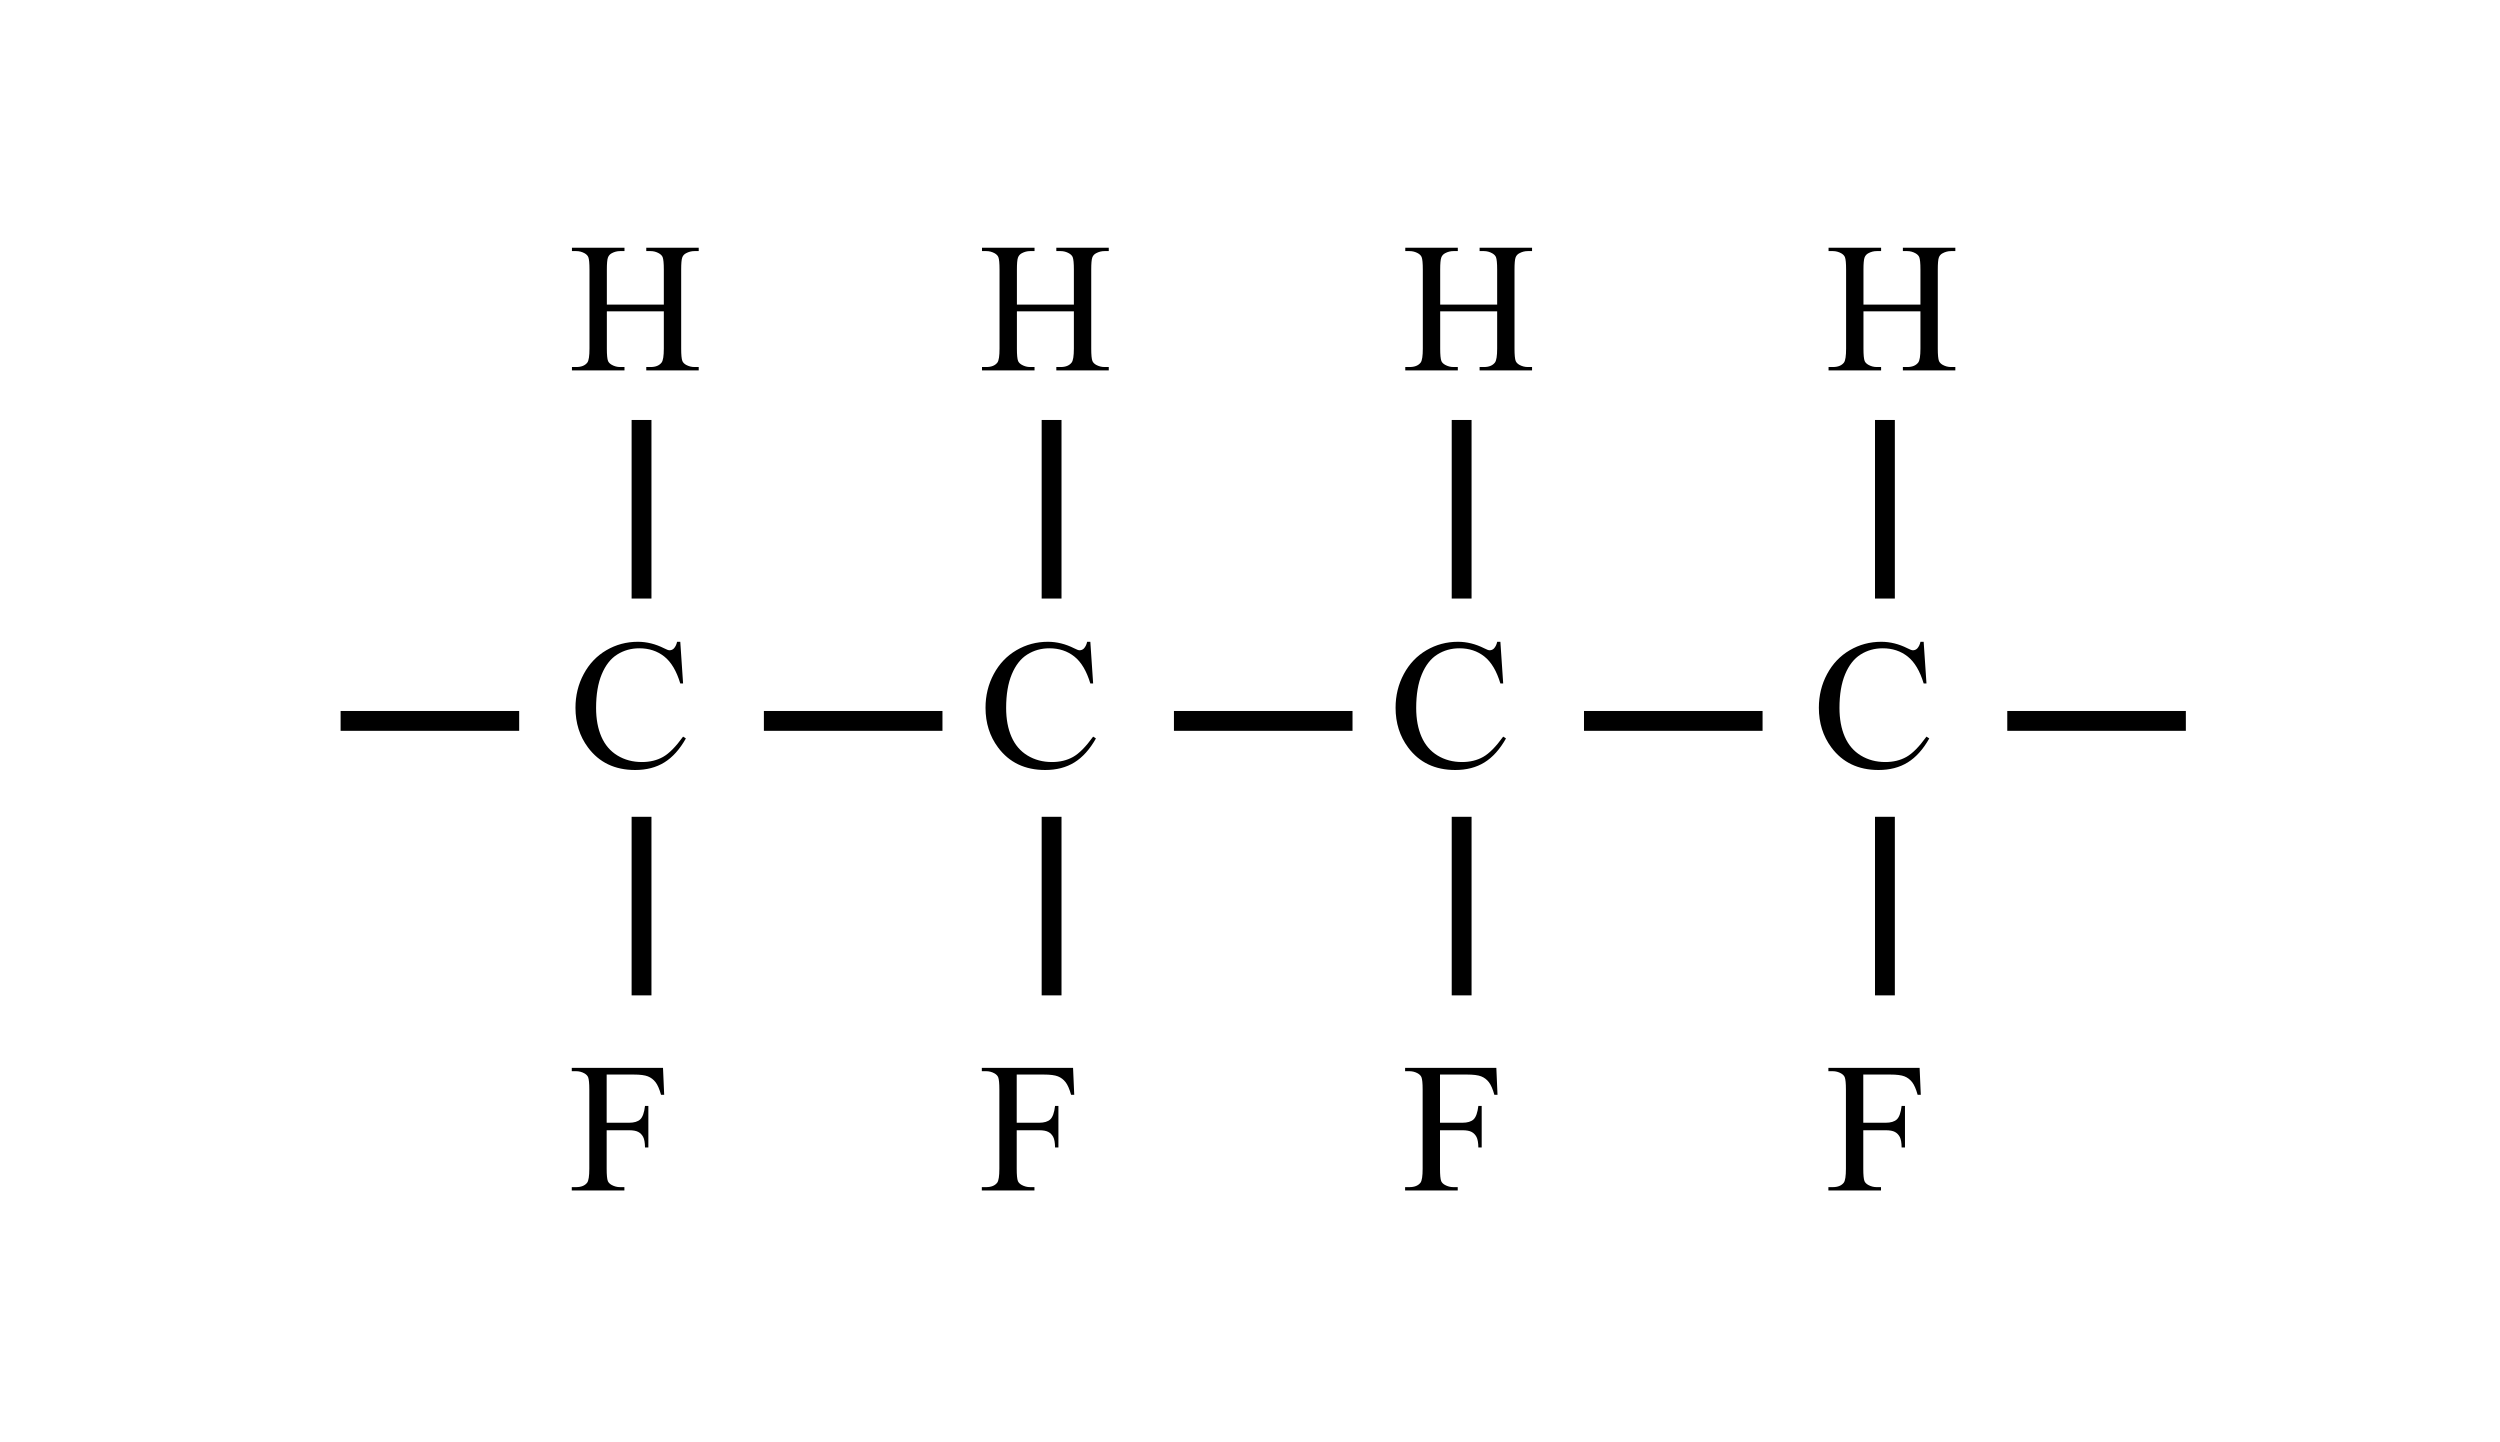
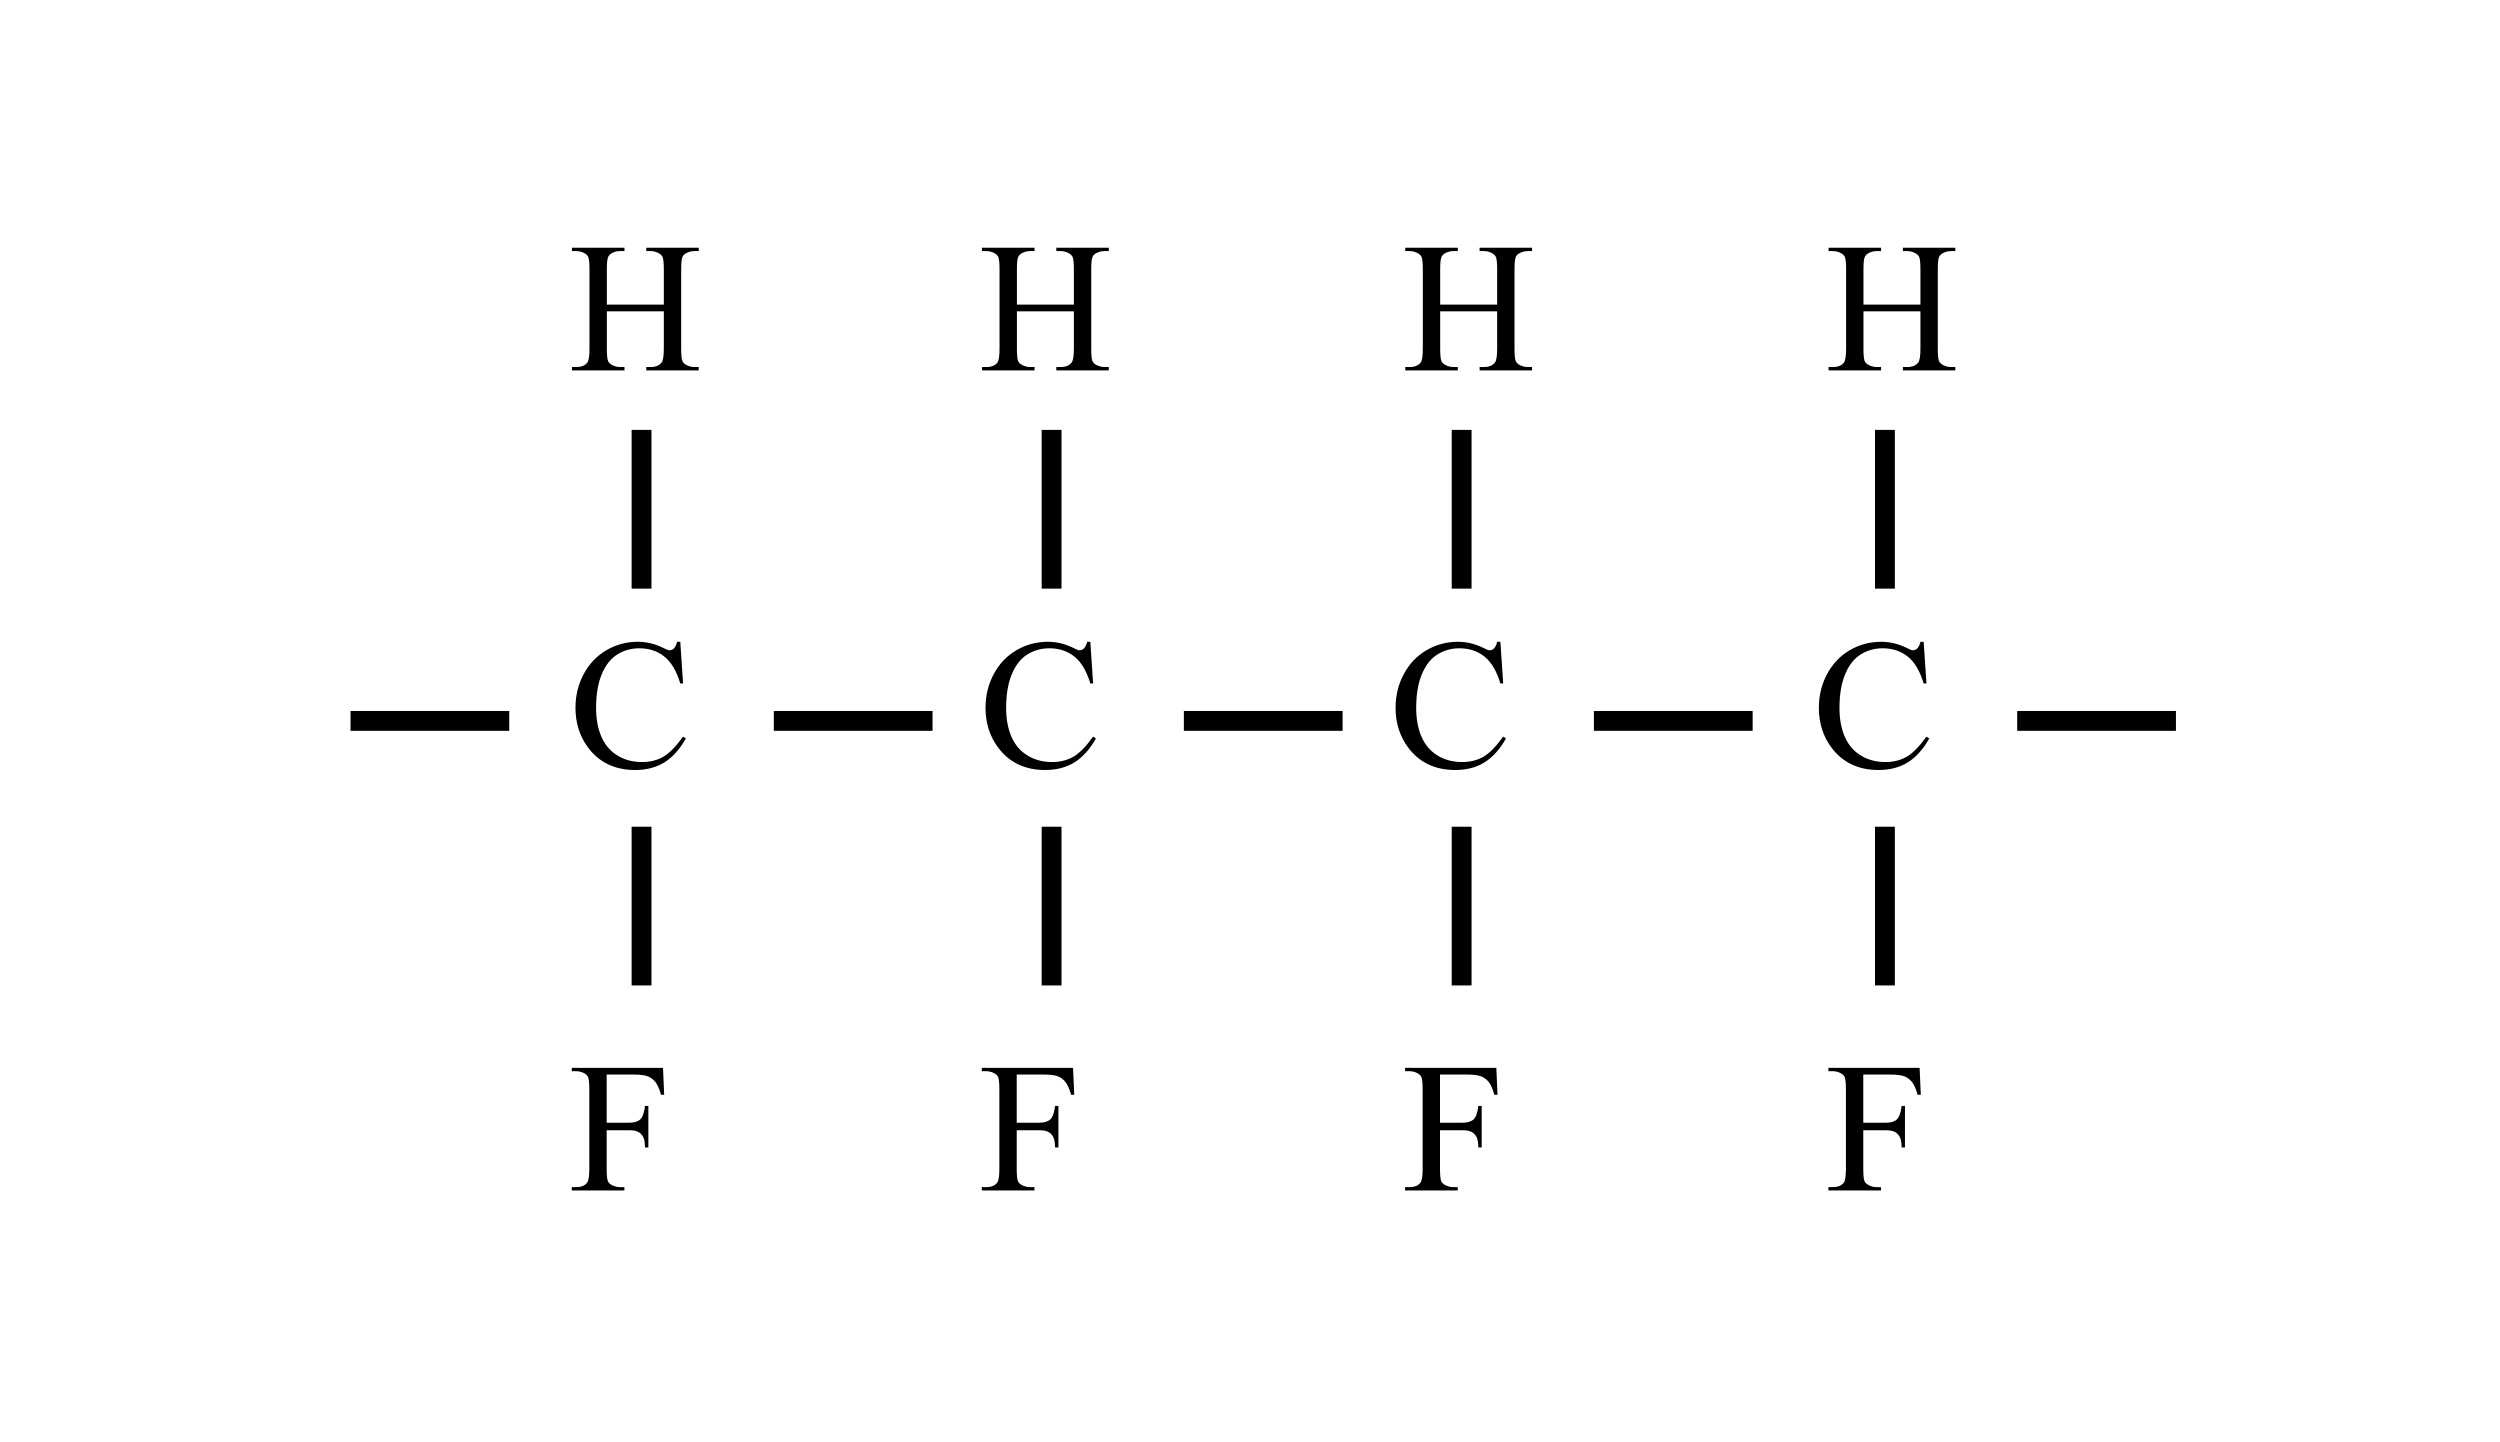
<svg xmlns="http://www.w3.org/2000/svg" width="189px" height="109px" viewBox="0 0 189 109" version="1.1">
-   <g stroke="none" stroke-width="1" fill="none" fill-rule="evenodd">
-     <line x1="48.5" y1="44.5" x2="48.5" y2="32.5" stroke="#000000" stroke-width="1.5" stroke-linecap="square" />
-     <line x1="26.5" y1="54.5" x2="38.5" y2="54.5" stroke="#000000" stroke-width="1.5" stroke-linecap="square" />
-     <line x1="58.5" y1="54.5" x2="70.5" y2="54.5" stroke="#000000" stroke-width="1.5" stroke-linecap="square" />
-     <line x1="89.5" y1="54.5" x2="101.5" y2="54.5" stroke="#000000" stroke-width="1.5" stroke-linecap="square" />
-     <line x1="120.5" y1="54.5" x2="132.5" y2="54.5" stroke="#000000" stroke-width="1.5" stroke-linecap="square" />
-     <line x1="48.5" y1="74.5" x2="48.5" y2="62.5" stroke="#000000" stroke-width="1.5" stroke-linecap="square" />
-     <path d="M48.018,58.212 C48.87,58.212 49.606,58.021 50.226,57.638 C50.845,57.255 51.388,56.651 51.853,55.826 L51.853,55.826 L51.641,55.689 C51.089,56.455 50.583,56.967 50.123,57.224 C49.663,57.482 49.132,57.61 48.53,57.61 C47.838,57.61 47.221,57.446 46.681,57.118 C46.141,56.79 45.737,56.318 45.468,55.703 C45.199,55.088 45.064,54.361 45.064,53.522 C45.064,52.506 45.207,51.656 45.492,50.973 C45.777,50.289 46.167,49.791 46.664,49.479 C47.161,49.167 47.717,49.011 48.332,49.011 C49.066,49.011 49.695,49.218 50.219,49.633 C50.743,50.048 51.146,50.727 51.429,51.67 L51.429,51.67 L51.641,51.67 L51.429,48.519 L51.189,48.519 C51.139,48.737 51.055,48.908 50.937,49.031 C50.845,49.118 50.738,49.161 50.615,49.161 C50.533,49.161 50.396,49.111 50.205,49.011 C49.553,48.683 48.893,48.519 48.223,48.519 C47.361,48.519 46.567,48.732 45.84,49.158 C45.113,49.584 44.543,50.184 44.128,50.959 C43.713,51.734 43.506,52.584 43.506,53.509 C43.506,54.657 43.82,55.655 44.449,56.503 C45.292,57.642 46.482,58.212 48.018,58.212 Z" fill="#000000" fill-rule="nonzero" />
-     <path d="M47.204,90 L47.204,89.747 L46.869,89.747 C46.65,89.747 46.441,89.692 46.24,89.583 C46.094,89.501 45.999,89.403 45.953,89.289 C45.894,89.139 45.864,88.829 45.864,88.359 L45.864,88.359 L45.864,85.447 L47.553,85.447 C47.863,85.447 48.096,85.489 48.253,85.574 C48.411,85.658 48.534,85.785 48.623,85.953 C48.711,86.122 48.758,86.386 48.763,86.746 L48.763,86.746 L49.016,86.746 L49.016,83.608 L48.763,83.608 C48.703,84.114 48.584,84.453 48.404,84.624 C48.224,84.794 47.94,84.88 47.553,84.88 L47.553,84.88 L45.864,84.88 L45.864,81.236 L47.908,81.236 C48.391,81.236 48.748,81.282 48.978,81.373 C49.208,81.464 49.402,81.611 49.559,81.814 C49.716,82.017 49.854,82.335 49.973,82.768 L49.973,82.768 L50.212,82.768 L50.123,80.73 L43.226,80.73 L43.226,80.983 L43.554,80.983 C43.777,80.983 43.987,81.038 44.183,81.147 C44.324,81.229 44.417,81.327 44.463,81.441 C44.522,81.592 44.552,81.902 44.552,82.371 L44.552,82.371 L44.552,88.359 C44.552,88.915 44.497,89.266 44.388,89.412 C44.215,89.635 43.937,89.747 43.554,89.747 L43.554,89.747 L43.226,89.747 L43.226,90 L47.204,90 Z" fill="#000000" fill-rule="nonzero" />
-     <path d="M78.204,90 L78.204,89.747 L77.869,89.747 C77.65,89.747 77.441,89.692 77.24,89.583 C77.094,89.501 76.999,89.403 76.953,89.289 C76.894,89.139 76.864,88.829 76.864,88.359 L76.864,88.359 L76.864,85.447 L78.553,85.447 C78.863,85.447 79.096,85.489 79.253,85.574 C79.411,85.658 79.534,85.785 79.623,85.953 C79.711,86.122 79.758,86.386 79.763,86.746 L79.763,86.746 L80.016,86.746 L80.016,83.608 L79.763,83.608 C79.703,84.114 79.584,84.453 79.404,84.624 C79.224,84.794 78.94,84.88 78.553,84.88 L78.553,84.88 L76.864,84.88 L76.864,81.236 L78.908,81.236 C79.391,81.236 79.748,81.282 79.978,81.373 C80.208,81.464 80.402,81.611 80.559,81.814 C80.716,82.017 80.854,82.335 80.973,82.768 L80.973,82.768 L81.212,82.768 L81.123,80.73 L74.226,80.73 L74.226,80.983 L74.554,80.983 C74.777,80.983 74.987,81.038 75.183,81.147 C75.324,81.229 75.417,81.327 75.463,81.441 C75.522,81.592 75.552,81.902 75.552,82.371 L75.552,82.371 L75.552,88.359 C75.552,88.915 75.497,89.266 75.388,89.412 C75.215,89.635 74.937,89.747 74.554,89.747 L74.554,89.747 L74.226,89.747 L74.226,90 L78.204,90 Z" fill="#000000" fill-rule="nonzero" />
-     <path d="M110.204,90 L110.204,89.747 L109.869,89.747 C109.65,89.747 109.441,89.692 109.24,89.583 C109.094,89.501 108.999,89.403 108.953,89.289 C108.894,89.139 108.864,88.829 108.864,88.359 L108.864,88.359 L108.864,85.447 L110.553,85.447 C110.863,85.447 111.096,85.489 111.253,85.574 C111.411,85.658 111.534,85.785 111.623,85.953 C111.711,86.122 111.758,86.386 111.763,86.746 L111.763,86.746 L112.016,86.746 L112.016,83.608 L111.763,83.608 C111.703,84.114 111.584,84.453 111.404,84.624 C111.224,84.794 110.94,84.88 110.553,84.88 L110.553,84.88 L108.864,84.88 L108.864,81.236 L110.908,81.236 C111.391,81.236 111.748,81.282 111.978,81.373 C112.208,81.464 112.402,81.611 112.559,81.814 C112.716,82.017 112.854,82.335 112.973,82.768 L112.973,82.768 L113.212,82.768 L113.123,80.73 L106.226,80.73 L106.226,80.983 L106.554,80.983 C106.777,80.983 106.987,81.038 107.183,81.147 C107.324,81.229 107.417,81.327 107.463,81.441 C107.522,81.592 107.552,81.902 107.552,82.371 L107.552,82.371 L107.552,88.359 C107.552,88.915 107.497,89.266 107.388,89.412 C107.215,89.635 106.937,89.747 106.554,89.747 L106.554,89.747 L106.226,89.747 L106.226,90 L110.204,90 Z" fill="#000000" fill-rule="nonzero" />
-     <path d="M47.211,28 L47.211,27.747 L46.876,27.747 C46.657,27.747 46.45,27.692 46.254,27.583 C46.108,27.501 46.012,27.403 45.967,27.289 C45.908,27.139 45.878,26.829 45.878,26.359 L45.878,26.359 L45.878,23.536 L50.185,23.536 L50.185,26.359 C50.185,26.915 50.128,27.266 50.014,27.412 C49.84,27.635 49.565,27.747 49.187,27.747 L49.187,27.747 L48.858,27.747 L48.858,28 L52.823,28 L52.823,27.747 L52.495,27.747 C52.276,27.747 52.067,27.692 51.866,27.583 C51.725,27.501 51.632,27.403 51.586,27.289 C51.527,27.139 51.497,26.829 51.497,26.359 L51.497,26.359 L51.497,20.378 C51.497,19.922 51.523,19.62 51.576,19.472 C51.628,19.324 51.727,19.214 51.873,19.141 C52.069,19.036 52.276,18.983 52.495,18.983 L52.495,18.983 L52.823,18.983 L52.823,18.73 L48.858,18.73 L48.858,18.983 L49.187,18.983 C49.405,18.983 49.613,19.038 49.809,19.147 C49.954,19.229 50.05,19.327 50.096,19.441 C50.155,19.592 50.185,19.904 50.185,20.378 L50.185,20.378 L50.185,23.03 L45.878,23.03 L45.878,20.378 C45.878,19.922 45.905,19.62 45.96,19.472 C46.015,19.324 46.113,19.214 46.254,19.141 C46.45,19.036 46.657,18.983 46.876,18.983 L46.876,18.983 L47.211,18.983 L47.211,18.73 L43.239,18.73 L43.239,18.983 L43.567,18.983 C43.786,18.983 43.996,19.038 44.196,19.147 C44.338,19.229 44.431,19.327 44.477,19.441 C44.536,19.592 44.565,19.904 44.565,20.378 L44.565,20.378 L44.565,26.359 C44.565,26.915 44.511,27.266 44.401,27.412 C44.228,27.635 43.95,27.747 43.567,27.747 L43.567,27.747 L43.239,27.747 L43.239,28 L47.211,28 Z" fill="#000000" fill-rule="nonzero" />
-     <path d="M78.211,28 L78.211,27.747 L77.876,27.747 C77.657,27.747 77.45,27.692 77.254,27.583 C77.108,27.501 77.012,27.403 76.967,27.289 C76.908,27.139 76.878,26.829 76.878,26.359 L76.878,26.359 L76.878,23.536 L81.185,23.536 L81.185,26.359 C81.185,26.915 81.128,27.266 81.014,27.412 C80.84,27.635 80.565,27.747 80.187,27.747 L80.187,27.747 L79.858,27.747 L79.858,28 L83.823,28 L83.823,27.747 L83.495,27.747 C83.276,27.747 83.067,27.692 82.866,27.583 C82.725,27.501 82.632,27.403 82.586,27.289 C82.527,27.139 82.497,26.829 82.497,26.359 L82.497,26.359 L82.497,20.378 C82.497,19.922 82.523,19.62 82.576,19.472 C82.628,19.324 82.727,19.214 82.873,19.141 C83.069,19.036 83.276,18.983 83.495,18.983 L83.495,18.983 L83.823,18.983 L83.823,18.73 L79.858,18.73 L79.858,18.983 L80.187,18.983 C80.405,18.983 80.613,19.038 80.809,19.147 C80.954,19.229 81.05,19.327 81.096,19.441 C81.155,19.592 81.185,19.904 81.185,20.378 L81.185,20.378 L81.185,23.03 L76.878,23.03 L76.878,20.378 C76.878,19.922 76.905,19.62 76.96,19.472 C77.015,19.324 77.113,19.214 77.254,19.141 C77.45,19.036 77.657,18.983 77.876,18.983 L77.876,18.983 L78.211,18.983 L78.211,18.73 L74.239,18.73 L74.239,18.983 L74.567,18.983 C74.786,18.983 74.996,19.038 75.196,19.147 C75.338,19.229 75.431,19.327 75.477,19.441 C75.536,19.592 75.565,19.904 75.565,20.378 L75.565,20.378 L75.565,26.359 C75.565,26.915 75.511,27.266 75.401,27.412 C75.228,27.635 74.95,27.747 74.567,27.747 L74.567,27.747 L74.239,27.747 L74.239,28 L78.211,28 Z" fill="#000000" fill-rule="nonzero" />
-     <path d="M110.211,28 L110.211,27.747 L109.876,27.747 C109.657,27.747 109.45,27.692 109.254,27.583 C109.108,27.501 109.012,27.403 108.967,27.289 C108.908,27.139 108.878,26.829 108.878,26.359 L108.878,26.359 L108.878,23.536 L113.185,23.536 L113.185,26.359 C113.185,26.915 113.128,27.266 113.014,27.412 C112.84,27.635 112.565,27.747 112.187,27.747 L112.187,27.747 L111.858,27.747 L111.858,28 L115.823,28 L115.823,27.747 L115.495,27.747 C115.276,27.747 115.067,27.692 114.866,27.583 C114.725,27.501 114.632,27.403 114.586,27.289 C114.527,27.139 114.497,26.829 114.497,26.359 L114.497,26.359 L114.497,20.378 C114.497,19.922 114.523,19.62 114.576,19.472 C114.628,19.324 114.727,19.214 114.873,19.141 C115.069,19.036 115.276,18.983 115.495,18.983 L115.495,18.983 L115.823,18.983 L115.823,18.73 L111.858,18.73 L111.858,18.983 L112.187,18.983 C112.405,18.983 112.613,19.038 112.809,19.147 C112.954,19.229 113.05,19.327 113.096,19.441 C113.155,19.592 113.185,19.904 113.185,20.378 L113.185,20.378 L113.185,23.03 L108.878,23.03 L108.878,20.378 C108.878,19.922 108.905,19.62 108.96,19.472 C109.015,19.324 109.113,19.214 109.254,19.141 C109.45,19.036 109.657,18.983 109.876,18.983 L109.876,18.983 L110.211,18.983 L110.211,18.73 L106.239,18.73 L106.239,18.983 L106.567,18.983 C106.786,18.983 106.996,19.038 107.196,19.147 C107.338,19.229 107.431,19.327 107.477,19.441 C107.536,19.592 107.565,19.904 107.565,20.378 L107.565,20.378 L107.565,26.359 C107.565,26.915 107.511,27.266 107.401,27.412 C107.228,27.635 106.95,27.747 106.567,27.747 L106.567,27.747 L106.239,27.747 L106.239,28 L110.211,28 Z" fill="#000000" fill-rule="nonzero" />
-     <line x1="79.5" y1="44.5" x2="79.5" y2="32.5" stroke="#000000" stroke-width="1.5" stroke-linecap="square" />
-     <line x1="79.5" y1="74.5" x2="79.5" y2="62.5" stroke="#000000" stroke-width="1.5" stroke-linecap="square" />
-     <path d="M79.018,58.212 C79.87,58.212 80.606,58.021 81.226,57.638 C81.845,57.255 82.388,56.651 82.853,55.826 L82.853,55.826 L82.641,55.689 C82.089,56.455 81.583,56.967 81.123,57.224 C80.663,57.482 80.132,57.61 79.53,57.61 C78.838,57.61 78.221,57.446 77.681,57.118 C77.141,56.79 76.737,56.318 76.468,55.703 C76.199,55.088 76.064,54.361 76.064,53.522 C76.064,52.506 76.207,51.656 76.492,50.973 C76.777,50.289 77.167,49.791 77.664,49.479 C78.161,49.167 78.717,49.011 79.332,49.011 C80.066,49.011 80.695,49.218 81.219,49.633 C81.743,50.048 82.146,50.727 82.429,51.67 L82.429,51.67 L82.641,51.67 L82.429,48.519 L82.189,48.519 C82.139,48.737 82.055,48.908 81.937,49.031 C81.845,49.118 81.738,49.161 81.615,49.161 C81.533,49.161 81.396,49.111 81.205,49.011 C80.553,48.683 79.893,48.519 79.223,48.519 C78.361,48.519 77.567,48.732 76.84,49.158 C76.113,49.584 75.543,50.184 75.128,50.959 C74.713,51.734 74.506,52.584 74.506,53.509 C74.506,54.657 74.82,55.655 75.449,56.503 C76.292,57.642 77.482,58.212 79.018,58.212 Z" fill="#000000" fill-rule="nonzero" />
-     <line x1="110.5" y1="44.5" x2="110.5" y2="32.5" stroke="#000000" stroke-width="1.5" stroke-linecap="square" />
-     <line x1="110.5" y1="74.5" x2="110.5" y2="62.5" stroke="#000000" stroke-width="1.5" stroke-linecap="square" />
-     <path d="M110.018,58.212 C110.87,58.212 111.606,58.021 112.226,57.638 C112.845,57.255 113.388,56.651 113.853,55.826 L113.853,55.826 L113.641,55.689 C113.089,56.455 112.583,56.967 112.123,57.224 C111.663,57.482 111.132,57.61 110.53,57.61 C109.838,57.61 109.221,57.446 108.681,57.118 C108.141,56.79 107.737,56.318 107.468,55.703 C107.199,55.088 107.064,54.361 107.064,53.522 C107.064,52.506 107.207,51.656 107.492,50.973 C107.777,50.289 108.167,49.791 108.664,49.479 C109.161,49.167 109.717,49.011 110.332,49.011 C111.066,49.011 111.695,49.218 112.219,49.633 C112.743,50.048 113.146,50.727 113.429,51.67 L113.429,51.67 L113.641,51.67 L113.429,48.519 L113.189,48.519 C113.139,48.737 113.055,48.908 112.937,49.031 C112.845,49.118 112.738,49.161 112.615,49.161 C112.533,49.161 112.396,49.111 112.205,49.011 C111.553,48.683 110.893,48.519 110.223,48.519 C109.361,48.519 108.567,48.732 107.84,49.158 C107.113,49.584 106.543,50.184 106.128,50.959 C105.713,51.734 105.506,52.584 105.506,53.509 C105.506,54.657 105.82,55.655 106.449,56.503 C107.292,57.642 108.482,58.212 110.018,58.212 Z" fill="#000000" fill-rule="nonzero" />
-     <line x1="152.5" y1="54.5" x2="164.5" y2="54.5" stroke="#000000" stroke-width="1.5" stroke-linecap="square" />
-     <path d="M142.204,90 L142.204,89.747 L141.869,89.747 C141.65,89.747 141.441,89.692 141.24,89.583 C141.094,89.501 140.999,89.403 140.953,89.289 C140.894,89.139 140.864,88.829 140.864,88.359 L140.864,88.359 L140.864,85.447 L142.553,85.447 C142.863,85.447 143.096,85.489 143.253,85.574 C143.411,85.658 143.534,85.785 143.623,85.953 C143.711,86.122 143.758,86.386 143.763,86.746 L143.763,86.746 L144.016,86.746 L144.016,83.608 L143.763,83.608 C143.703,84.114 143.584,84.453 143.404,84.624 C143.224,84.794 142.94,84.88 142.553,84.88 L142.553,84.88 L140.864,84.88 L140.864,81.236 L142.908,81.236 C143.391,81.236 143.748,81.282 143.978,81.373 C144.208,81.464 144.402,81.611 144.559,81.814 C144.716,82.017 144.854,82.335 144.973,82.768 L144.973,82.768 L145.212,82.768 L145.123,80.73 L138.226,80.73 L138.226,80.983 L138.554,80.983 C138.777,80.983 138.987,81.038 139.183,81.147 C139.324,81.229 139.417,81.327 139.463,81.441 C139.522,81.592 139.552,81.902 139.552,82.371 L139.552,82.371 L139.552,88.359 C139.552,88.915 139.497,89.266 139.388,89.412 C139.215,89.635 138.937,89.747 138.554,89.747 L138.554,89.747 L138.226,89.747 L138.226,90 L142.204,90 Z" fill="#000000" fill-rule="nonzero" />
-     <path d="M142.211,28 L142.211,27.747 L141.876,27.747 C141.657,27.747 141.45,27.692 141.254,27.583 C141.108,27.501 141.012,27.403 140.967,27.289 C140.908,27.139 140.878,26.829 140.878,26.359 L140.878,26.359 L140.878,23.536 L145.185,23.536 L145.185,26.359 C145.185,26.915 145.128,27.266 145.014,27.412 C144.84,27.635 144.565,27.747 144.187,27.747 L144.187,27.747 L143.858,27.747 L143.858,28 L147.823,28 L147.823,27.747 L147.495,27.747 C147.276,27.747 147.067,27.692 146.866,27.583 C146.725,27.501 146.632,27.403 146.586,27.289 C146.527,27.139 146.497,26.829 146.497,26.359 L146.497,26.359 L146.497,20.378 C146.497,19.922 146.523,19.62 146.576,19.472 C146.628,19.324 146.727,19.214 146.873,19.141 C147.069,19.036 147.276,18.983 147.495,18.983 L147.495,18.983 L147.823,18.983 L147.823,18.73 L143.858,18.73 L143.858,18.983 L144.187,18.983 C144.405,18.983 144.613,19.038 144.809,19.147 C144.954,19.229 145.05,19.327 145.096,19.441 C145.155,19.592 145.185,19.904 145.185,20.378 L145.185,20.378 L145.185,23.03 L140.878,23.03 L140.878,20.378 C140.878,19.922 140.905,19.62 140.96,19.472 C141.015,19.324 141.113,19.214 141.254,19.141 C141.45,19.036 141.657,18.983 141.876,18.983 L141.876,18.983 L142.211,18.983 L142.211,18.73 L138.239,18.73 L138.239,18.983 L138.567,18.983 C138.786,18.983 138.996,19.038 139.196,19.147 C139.338,19.229 139.431,19.327 139.477,19.441 C139.536,19.592 139.565,19.904 139.565,20.378 L139.565,20.378 L139.565,26.359 C139.565,26.915 139.511,27.266 139.401,27.412 C139.228,27.635 138.95,27.747 138.567,27.747 L138.567,27.747 L138.239,27.747 L138.239,28 L142.211,28 Z" fill="#000000" fill-rule="nonzero" />
-     <line x1="142.5" y1="44.5" x2="142.5" y2="32.5" stroke="#000000" stroke-width="1.5" stroke-linecap="square" />
-     <line x1="142.5" y1="74.5" x2="142.5" y2="62.5" stroke="#000000" stroke-width="1.5" stroke-linecap="square" />
-     <path d="M142.018,58.212 C142.87,58.212 143.606,58.021 144.226,57.638 C144.845,57.255 145.388,56.651 145.853,55.826 L145.853,55.826 L145.641,55.689 C145.089,56.455 144.583,56.967 144.123,57.224 C143.663,57.482 143.132,57.61 142.53,57.61 C141.838,57.61 141.221,57.446 140.681,57.118 C140.141,56.79 139.737,56.318 139.468,55.703 C139.199,55.088 139.064,54.361 139.064,53.522 C139.064,52.506 139.207,51.656 139.492,50.973 C139.777,50.289 140.167,49.791 140.664,49.479 C141.161,49.167 141.717,49.011 142.332,49.011 C143.066,49.011 143.695,49.218 144.219,49.633 C144.743,50.048 145.146,50.727 145.429,51.67 L145.429,51.67 L145.641,51.67 L145.429,48.519 L145.189,48.519 C145.139,48.737 145.055,48.908 144.937,49.031 C144.845,49.118 144.738,49.161 144.615,49.161 C144.533,49.161 144.396,49.111 144.205,49.011 C143.553,48.683 142.893,48.519 142.223,48.519 C141.361,48.519 140.567,48.732 139.84,49.158 C139.113,49.584 138.543,50.184 138.128,50.959 C137.713,51.734 137.506,52.584 137.506,53.509 C137.506,54.657 137.82,55.655 138.449,56.503 C139.292,57.642 140.482,58.212 142.018,58.212 Z" fill="#000000" fill-rule="nonzero" />
-   </g>
+   <style type="text/css">
+       line{
+         stroke: #000;
+         stroke-width: 1.5;
+       }
+       path{
+         fill: #000;
+         fill-rule: nonzero;
+       }
+     </style>
+   <line x1="48.5" y1="44.5" x2="48.5" y2="32.5" />
+   <line x1="26.5" y1="54.5" x2="38.5" y2="54.5" />
+   <line x1="58.5" y1="54.5" x2="70.5" y2="54.5" />
+   <line x1="89.5" y1="54.5" x2="101.5" y2="54.5" />
+   <line x1="120.5" y1="54.5" x2="132.5" y2="54.5" />
+   <line x1="48.5" y1="74.5" x2="48.5" y2="62.5" />
+   <path d="M48.018,58.212 C48.87,58.212 49.606,58.021 50.226,57.638 C50.845,57.255 51.388,56.651 51.853,55.826 L51.853,55.826 L51.641,55.689 C51.089,56.455 50.583,56.967 50.123,57.224 C49.663,57.482 49.132,57.61 48.53,57.61 C47.838,57.61 47.221,57.446 46.681,57.118 C46.141,56.79 45.737,56.318 45.468,55.703 C45.199,55.088 45.064,54.361 45.064,53.522 C45.064,52.506 45.207,51.656 45.492,50.973 C45.777,50.289 46.167,49.791 46.664,49.479 C47.161,49.167 47.717,49.011 48.332,49.011 C49.066,49.011 49.695,49.218 50.219,49.633 C50.743,50.048 51.146,50.727 51.429,51.67 L51.429,51.67 L51.641,51.67 L51.429,48.519 L51.189,48.519 C51.139,48.737 51.055,48.908 50.937,49.031 C50.845,49.118 50.738,49.161 50.615,49.161 C50.533,49.161 50.396,49.111 50.205,49.011 C49.553,48.683 48.893,48.519 48.223,48.519 C47.361,48.519 46.567,48.732 45.84,49.158 C45.113,49.584 44.543,50.184 44.128,50.959 C43.713,51.734 43.506,52.584 43.506,53.509 C43.506,54.657 43.82,55.655 44.449,56.503 C45.292,57.642 46.482,58.212 48.018,58.212 Z" />
+   <path d="M47.204,90 L47.204,89.747 L46.869,89.747 C46.65,89.747 46.441,89.692 46.24,89.583 C46.094,89.501 45.999,89.403 45.953,89.289 C45.894,89.139 45.864,88.829 45.864,88.359 L45.864,88.359 L45.864,85.447 L47.553,85.447 C47.863,85.447 48.096,85.489 48.253,85.574 C48.411,85.658 48.534,85.785 48.623,85.953 C48.711,86.122 48.758,86.386 48.763,86.746 L48.763,86.746 L49.016,86.746 L49.016,83.608 L48.763,83.608 C48.703,84.114 48.584,84.453 48.404,84.624 C48.224,84.794 47.94,84.88 47.553,84.88 L47.553,84.88 L45.864,84.88 L45.864,81.236 L47.908,81.236 C48.391,81.236 48.748,81.282 48.978,81.373 C49.208,81.464 49.402,81.611 49.559,81.814 C49.716,82.017 49.854,82.335 49.973,82.768 L49.973,82.768 L50.212,82.768 L50.123,80.73 L43.226,80.73 L43.226,80.983 L43.554,80.983 C43.777,80.983 43.987,81.038 44.183,81.147 C44.324,81.229 44.417,81.327 44.463,81.441 C44.522,81.592 44.552,81.902 44.552,82.371 L44.552,82.371 L44.552,88.359 C44.552,88.915 44.497,89.266 44.388,89.412 C44.215,89.635 43.937,89.747 43.554,89.747 L43.554,89.747 L43.226,89.747 L43.226,90 L47.204,90 Z" />
+   <path d="M78.204,90 L78.204,89.747 L77.869,89.747 C77.65,89.747 77.441,89.692 77.24,89.583 C77.094,89.501 76.999,89.403 76.953,89.289 C76.894,89.139 76.864,88.829 76.864,88.359 L76.864,88.359 L76.864,85.447 L78.553,85.447 C78.863,85.447 79.096,85.489 79.253,85.574 C79.411,85.658 79.534,85.785 79.623,85.953 C79.711,86.122 79.758,86.386 79.763,86.746 L79.763,86.746 L80.016,86.746 L80.016,83.608 L79.763,83.608 C79.703,84.114 79.584,84.453 79.404,84.624 C79.224,84.794 78.94,84.88 78.553,84.88 L78.553,84.88 L76.864,84.88 L76.864,81.236 L78.908,81.236 C79.391,81.236 79.748,81.282 79.978,81.373 C80.208,81.464 80.402,81.611 80.559,81.814 C80.716,82.017 80.854,82.335 80.973,82.768 L80.973,82.768 L81.212,82.768 L81.123,80.73 L74.226,80.73 L74.226,80.983 L74.554,80.983 C74.777,80.983 74.987,81.038 75.183,81.147 C75.324,81.229 75.417,81.327 75.463,81.441 C75.522,81.592 75.552,81.902 75.552,82.371 L75.552,82.371 L75.552,88.359 C75.552,88.915 75.497,89.266 75.388,89.412 C75.215,89.635 74.937,89.747 74.554,89.747 L74.554,89.747 L74.226,89.747 L74.226,90 L78.204,90 Z" />
+   <path d="M110.204,90 L110.204,89.747 L109.869,89.747 C109.65,89.747 109.441,89.692 109.24,89.583 C109.094,89.501 108.999,89.403 108.953,89.289 C108.894,89.139 108.864,88.829 108.864,88.359 L108.864,88.359 L108.864,85.447 L110.553,85.447 C110.863,85.447 111.096,85.489 111.253,85.574 C111.411,85.658 111.534,85.785 111.623,85.953 C111.711,86.122 111.758,86.386 111.763,86.746 L111.763,86.746 L112.016,86.746 L112.016,83.608 L111.763,83.608 C111.703,84.114 111.584,84.453 111.404,84.624 C111.224,84.794 110.94,84.88 110.553,84.88 L110.553,84.88 L108.864,84.88 L108.864,81.236 L110.908,81.236 C111.391,81.236 111.748,81.282 111.978,81.373 C112.208,81.464 112.402,81.611 112.559,81.814 C112.716,82.017 112.854,82.335 112.973,82.768 L112.973,82.768 L113.212,82.768 L113.123,80.73 L106.226,80.73 L106.226,80.983 L106.554,80.983 C106.777,80.983 106.987,81.038 107.183,81.147 C107.324,81.229 107.417,81.327 107.463,81.441 C107.522,81.592 107.552,81.902 107.552,82.371 L107.552,82.371 L107.552,88.359 C107.552,88.915 107.497,89.266 107.388,89.412 C107.215,89.635 106.937,89.747 106.554,89.747 L106.554,89.747 L106.226,89.747 L106.226,90 L110.204,90 Z" />
+   <path d="M47.211,28 L47.211,27.747 L46.876,27.747 C46.657,27.747 46.45,27.692 46.254,27.583 C46.108,27.501 46.012,27.403 45.967,27.289 C45.908,27.139 45.878,26.829 45.878,26.359 L45.878,26.359 L45.878,23.536 L50.185,23.536 L50.185,26.359 C50.185,26.915 50.128,27.266 50.014,27.412 C49.84,27.635 49.565,27.747 49.187,27.747 L49.187,27.747 L48.858,27.747 L48.858,28 L52.823,28 L52.823,27.747 L52.495,27.747 C52.276,27.747 52.067,27.692 51.866,27.583 C51.725,27.501 51.632,27.403 51.586,27.289 C51.527,27.139 51.497,26.829 51.497,26.359 L51.497,26.359 L51.497,20.378 C51.497,19.922 51.523,19.62 51.576,19.472 C51.628,19.324 51.727,19.214 51.873,19.141 C52.069,19.036 52.276,18.983 52.495,18.983 L52.495,18.983 L52.823,18.983 L52.823,18.73 L48.858,18.73 L48.858,18.983 L49.187,18.983 C49.405,18.983 49.613,19.038 49.809,19.147 C49.954,19.229 50.05,19.327 50.096,19.441 C50.155,19.592 50.185,19.904 50.185,20.378 L50.185,20.378 L50.185,23.03 L45.878,23.03 L45.878,20.378 C45.878,19.922 45.905,19.62 45.96,19.472 C46.015,19.324 46.113,19.214 46.254,19.141 C46.45,19.036 46.657,18.983 46.876,18.983 L46.876,18.983 L47.211,18.983 L47.211,18.73 L43.239,18.73 L43.239,18.983 L43.567,18.983 C43.786,18.983 43.996,19.038 44.196,19.147 C44.338,19.229 44.431,19.327 44.477,19.441 C44.536,19.592 44.565,19.904 44.565,20.378 L44.565,20.378 L44.565,26.359 C44.565,26.915 44.511,27.266 44.401,27.412 C44.228,27.635 43.95,27.747 43.567,27.747 L43.567,27.747 L43.239,27.747 L43.239,28 L47.211,28 Z" />
+   <path d="M78.211,28 L78.211,27.747 L77.876,27.747 C77.657,27.747 77.45,27.692 77.254,27.583 C77.108,27.501 77.012,27.403 76.967,27.289 C76.908,27.139 76.878,26.829 76.878,26.359 L76.878,26.359 L76.878,23.536 L81.185,23.536 L81.185,26.359 C81.185,26.915 81.128,27.266 81.014,27.412 C80.84,27.635 80.565,27.747 80.187,27.747 L80.187,27.747 L79.858,27.747 L79.858,28 L83.823,28 L83.823,27.747 L83.495,27.747 C83.276,27.747 83.067,27.692 82.866,27.583 C82.725,27.501 82.632,27.403 82.586,27.289 C82.527,27.139 82.497,26.829 82.497,26.359 L82.497,26.359 L82.497,20.378 C82.497,19.922 82.523,19.62 82.576,19.472 C82.628,19.324 82.727,19.214 82.873,19.141 C83.069,19.036 83.276,18.983 83.495,18.983 L83.495,18.983 L83.823,18.983 L83.823,18.73 L79.858,18.73 L79.858,18.983 L80.187,18.983 C80.405,18.983 80.613,19.038 80.809,19.147 C80.954,19.229 81.05,19.327 81.096,19.441 C81.155,19.592 81.185,19.904 81.185,20.378 L81.185,20.378 L81.185,23.03 L76.878,23.03 L76.878,20.378 C76.878,19.922 76.905,19.62 76.96,19.472 C77.015,19.324 77.113,19.214 77.254,19.141 C77.45,19.036 77.657,18.983 77.876,18.983 L77.876,18.983 L78.211,18.983 L78.211,18.73 L74.239,18.73 L74.239,18.983 L74.567,18.983 C74.786,18.983 74.996,19.038 75.196,19.147 C75.338,19.229 75.431,19.327 75.477,19.441 C75.536,19.592 75.565,19.904 75.565,20.378 L75.565,20.378 L75.565,26.359 C75.565,26.915 75.511,27.266 75.401,27.412 C75.228,27.635 74.95,27.747 74.567,27.747 L74.567,27.747 L74.239,27.747 L74.239,28 L78.211,28 Z" />
+   <path d="M110.211,28 L110.211,27.747 L109.876,27.747 C109.657,27.747 109.45,27.692 109.254,27.583 C109.108,27.501 109.012,27.403 108.967,27.289 C108.908,27.139 108.878,26.829 108.878,26.359 L108.878,26.359 L108.878,23.536 L113.185,23.536 L113.185,26.359 C113.185,26.915 113.128,27.266 113.014,27.412 C112.84,27.635 112.565,27.747 112.187,27.747 L112.187,27.747 L111.858,27.747 L111.858,28 L115.823,28 L115.823,27.747 L115.495,27.747 C115.276,27.747 115.067,27.692 114.866,27.583 C114.725,27.501 114.632,27.403 114.586,27.289 C114.527,27.139 114.497,26.829 114.497,26.359 L114.497,26.359 L114.497,20.378 C114.497,19.922 114.523,19.62 114.576,19.472 C114.628,19.324 114.727,19.214 114.873,19.141 C115.069,19.036 115.276,18.983 115.495,18.983 L115.495,18.983 L115.823,18.983 L115.823,18.73 L111.858,18.73 L111.858,18.983 L112.187,18.983 C112.405,18.983 112.613,19.038 112.809,19.147 C112.954,19.229 113.05,19.327 113.096,19.441 C113.155,19.592 113.185,19.904 113.185,20.378 L113.185,20.378 L113.185,23.03 L108.878,23.03 L108.878,20.378 C108.878,19.922 108.905,19.62 108.96,19.472 C109.015,19.324 109.113,19.214 109.254,19.141 C109.45,19.036 109.657,18.983 109.876,18.983 L109.876,18.983 L110.211,18.983 L110.211,18.73 L106.239,18.73 L106.239,18.983 L106.567,18.983 C106.786,18.983 106.996,19.038 107.196,19.147 C107.338,19.229 107.431,19.327 107.477,19.441 C107.536,19.592 107.565,19.904 107.565,20.378 L107.565,20.378 L107.565,26.359 C107.565,26.915 107.511,27.266 107.401,27.412 C107.228,27.635 106.95,27.747 106.567,27.747 L106.567,27.747 L106.239,27.747 L106.239,28 L110.211,28 Z" />
+   <line x1="79.5" y1="44.5" x2="79.5" y2="32.5" />
+   <line x1="79.5" y1="74.5" x2="79.5" y2="62.5" />
+   <path d="M79.018,58.212 C79.87,58.212 80.606,58.021 81.226,57.638 C81.845,57.255 82.388,56.651 82.853,55.826 L82.853,55.826 L82.641,55.689 C82.089,56.455 81.583,56.967 81.123,57.224 C80.663,57.482 80.132,57.61 79.53,57.61 C78.838,57.61 78.221,57.446 77.681,57.118 C77.141,56.79 76.737,56.318 76.468,55.703 C76.199,55.088 76.064,54.361 76.064,53.522 C76.064,52.506 76.207,51.656 76.492,50.973 C76.777,50.289 77.167,49.791 77.664,49.479 C78.161,49.167 78.717,49.011 79.332,49.011 C80.066,49.011 80.695,49.218 81.219,49.633 C81.743,50.048 82.146,50.727 82.429,51.67 L82.429,51.67 L82.641,51.67 L82.429,48.519 L82.189,48.519 C82.139,48.737 82.055,48.908 81.937,49.031 C81.845,49.118 81.738,49.161 81.615,49.161 C81.533,49.161 81.396,49.111 81.205,49.011 C80.553,48.683 79.893,48.519 79.223,48.519 C78.361,48.519 77.567,48.732 76.84,49.158 C76.113,49.584 75.543,50.184 75.128,50.959 C74.713,51.734 74.506,52.584 74.506,53.509 C74.506,54.657 74.82,55.655 75.449,56.503 C76.292,57.642 77.482,58.212 79.018,58.212 Z" />
+   <line x1="110.5" y1="44.5" x2="110.5" y2="32.5" />
+   <line x1="110.5" y1="74.5" x2="110.5" y2="62.5" />
+   <path d="M110.018,58.212 C110.87,58.212 111.606,58.021 112.226,57.638 C112.845,57.255 113.388,56.651 113.853,55.826 L113.853,55.826 L113.641,55.689 C113.089,56.455 112.583,56.967 112.123,57.224 C111.663,57.482 111.132,57.61 110.53,57.61 C109.838,57.61 109.221,57.446 108.681,57.118 C108.141,56.79 107.737,56.318 107.468,55.703 C107.199,55.088 107.064,54.361 107.064,53.522 C107.064,52.506 107.207,51.656 107.492,50.973 C107.777,50.289 108.167,49.791 108.664,49.479 C109.161,49.167 109.717,49.011 110.332,49.011 C111.066,49.011 111.695,49.218 112.219,49.633 C112.743,50.048 113.146,50.727 113.429,51.67 L113.429,51.67 L113.641,51.67 L113.429,48.519 L113.189,48.519 C113.139,48.737 113.055,48.908 112.937,49.031 C112.845,49.118 112.738,49.161 112.615,49.161 C112.533,49.161 112.396,49.111 112.205,49.011 C111.553,48.683 110.893,48.519 110.223,48.519 C109.361,48.519 108.567,48.732 107.84,49.158 C107.113,49.584 106.543,50.184 106.128,50.959 C105.713,51.734 105.506,52.584 105.506,53.509 C105.506,54.657 105.82,55.655 106.449,56.503 C107.292,57.642 108.482,58.212 110.018,58.212 Z" />
+   <line x1="152.5" y1="54.5" x2="164.5" y2="54.5" />
+   <path d="M142.204,90 L142.204,89.747 L141.869,89.747 C141.65,89.747 141.441,89.692 141.24,89.583 C141.094,89.501 140.999,89.403 140.953,89.289 C140.894,89.139 140.864,88.829 140.864,88.359 L140.864,88.359 L140.864,85.447 L142.553,85.447 C142.863,85.447 143.096,85.489 143.253,85.574 C143.411,85.658 143.534,85.785 143.623,85.953 C143.711,86.122 143.758,86.386 143.763,86.746 L143.763,86.746 L144.016,86.746 L144.016,83.608 L143.763,83.608 C143.703,84.114 143.584,84.453 143.404,84.624 C143.224,84.794 142.94,84.88 142.553,84.88 L142.553,84.88 L140.864,84.88 L140.864,81.236 L142.908,81.236 C143.391,81.236 143.748,81.282 143.978,81.373 C144.208,81.464 144.402,81.611 144.559,81.814 C144.716,82.017 144.854,82.335 144.973,82.768 L144.973,82.768 L145.212,82.768 L145.123,80.73 L138.226,80.73 L138.226,80.983 L138.554,80.983 C138.777,80.983 138.987,81.038 139.183,81.147 C139.324,81.229 139.417,81.327 139.463,81.441 C139.522,81.592 139.552,81.902 139.552,82.371 L139.552,82.371 L139.552,88.359 C139.552,88.915 139.497,89.266 139.388,89.412 C139.215,89.635 138.937,89.747 138.554,89.747 L138.554,89.747 L138.226,89.747 L138.226,90 L142.204,90 Z" />
+   <path d="M142.211,28 L142.211,27.747 L141.876,27.747 C141.657,27.747 141.45,27.692 141.254,27.583 C141.108,27.501 141.012,27.403 140.967,27.289 C140.908,27.139 140.878,26.829 140.878,26.359 L140.878,26.359 L140.878,23.536 L145.185,23.536 L145.185,26.359 C145.185,26.915 145.128,27.266 145.014,27.412 C144.84,27.635 144.565,27.747 144.187,27.747 L144.187,27.747 L143.858,27.747 L143.858,28 L147.823,28 L147.823,27.747 L147.495,27.747 C147.276,27.747 147.067,27.692 146.866,27.583 C146.725,27.501 146.632,27.403 146.586,27.289 C146.527,27.139 146.497,26.829 146.497,26.359 L146.497,26.359 L146.497,20.378 C146.497,19.922 146.523,19.62 146.576,19.472 C146.628,19.324 146.727,19.214 146.873,19.141 C147.069,19.036 147.276,18.983 147.495,18.983 L147.495,18.983 L147.823,18.983 L147.823,18.73 L143.858,18.73 L143.858,18.983 L144.187,18.983 C144.405,18.983 144.613,19.038 144.809,19.147 C144.954,19.229 145.05,19.327 145.096,19.441 C145.155,19.592 145.185,19.904 145.185,20.378 L145.185,20.378 L145.185,23.03 L140.878,23.03 L140.878,20.378 C140.878,19.922 140.905,19.62 140.96,19.472 C141.015,19.324 141.113,19.214 141.254,19.141 C141.45,19.036 141.657,18.983 141.876,18.983 L141.876,18.983 L142.211,18.983 L142.211,18.73 L138.239,18.73 L138.239,18.983 L138.567,18.983 C138.786,18.983 138.996,19.038 139.196,19.147 C139.338,19.229 139.431,19.327 139.477,19.441 C139.536,19.592 139.565,19.904 139.565,20.378 L139.565,20.378 L139.565,26.359 C139.565,26.915 139.511,27.266 139.401,27.412 C139.228,27.635 138.95,27.747 138.567,27.747 L138.567,27.747 L138.239,27.747 L138.239,28 L142.211,28 Z" />
+   <line x1="142.5" y1="44.5" x2="142.5" y2="32.5" />
+   <line x1="142.5" y1="74.5" x2="142.5" y2="62.5" />
+   <path d="M142.018,58.212 C142.87,58.212 143.606,58.021 144.226,57.638 C144.845,57.255 145.388,56.651 145.853,55.826 L145.853,55.826 L145.641,55.689 C145.089,56.455 144.583,56.967 144.123,57.224 C143.663,57.482 143.132,57.61 142.53,57.61 C141.838,57.61 141.221,57.446 140.681,57.118 C140.141,56.79 139.737,56.318 139.468,55.703 C139.199,55.088 139.064,54.361 139.064,53.522 C139.064,52.506 139.207,51.656 139.492,50.973 C139.777,50.289 140.167,49.791 140.664,49.479 C141.161,49.167 141.717,49.011 142.332,49.011 C143.066,49.011 143.695,49.218 144.219,49.633 C144.743,50.048 145.146,50.727 145.429,51.67 L145.429,51.67 L145.641,51.67 L145.429,48.519 L145.189,48.519 C145.139,48.737 145.055,48.908 144.937,49.031 C144.845,49.118 144.738,49.161 144.615,49.161 C144.533,49.161 144.396,49.111 144.205,49.011 C143.553,48.683 142.893,48.519 142.223,48.519 C141.361,48.519 140.567,48.732 139.84,49.158 C139.113,49.584 138.543,50.184 138.128,50.959 C137.713,51.734 137.506,52.584 137.506,53.509 C137.506,54.657 137.82,55.655 138.449,56.503 C139.292,57.642 140.482,58.212 142.018,58.212 Z" />
</svg>
